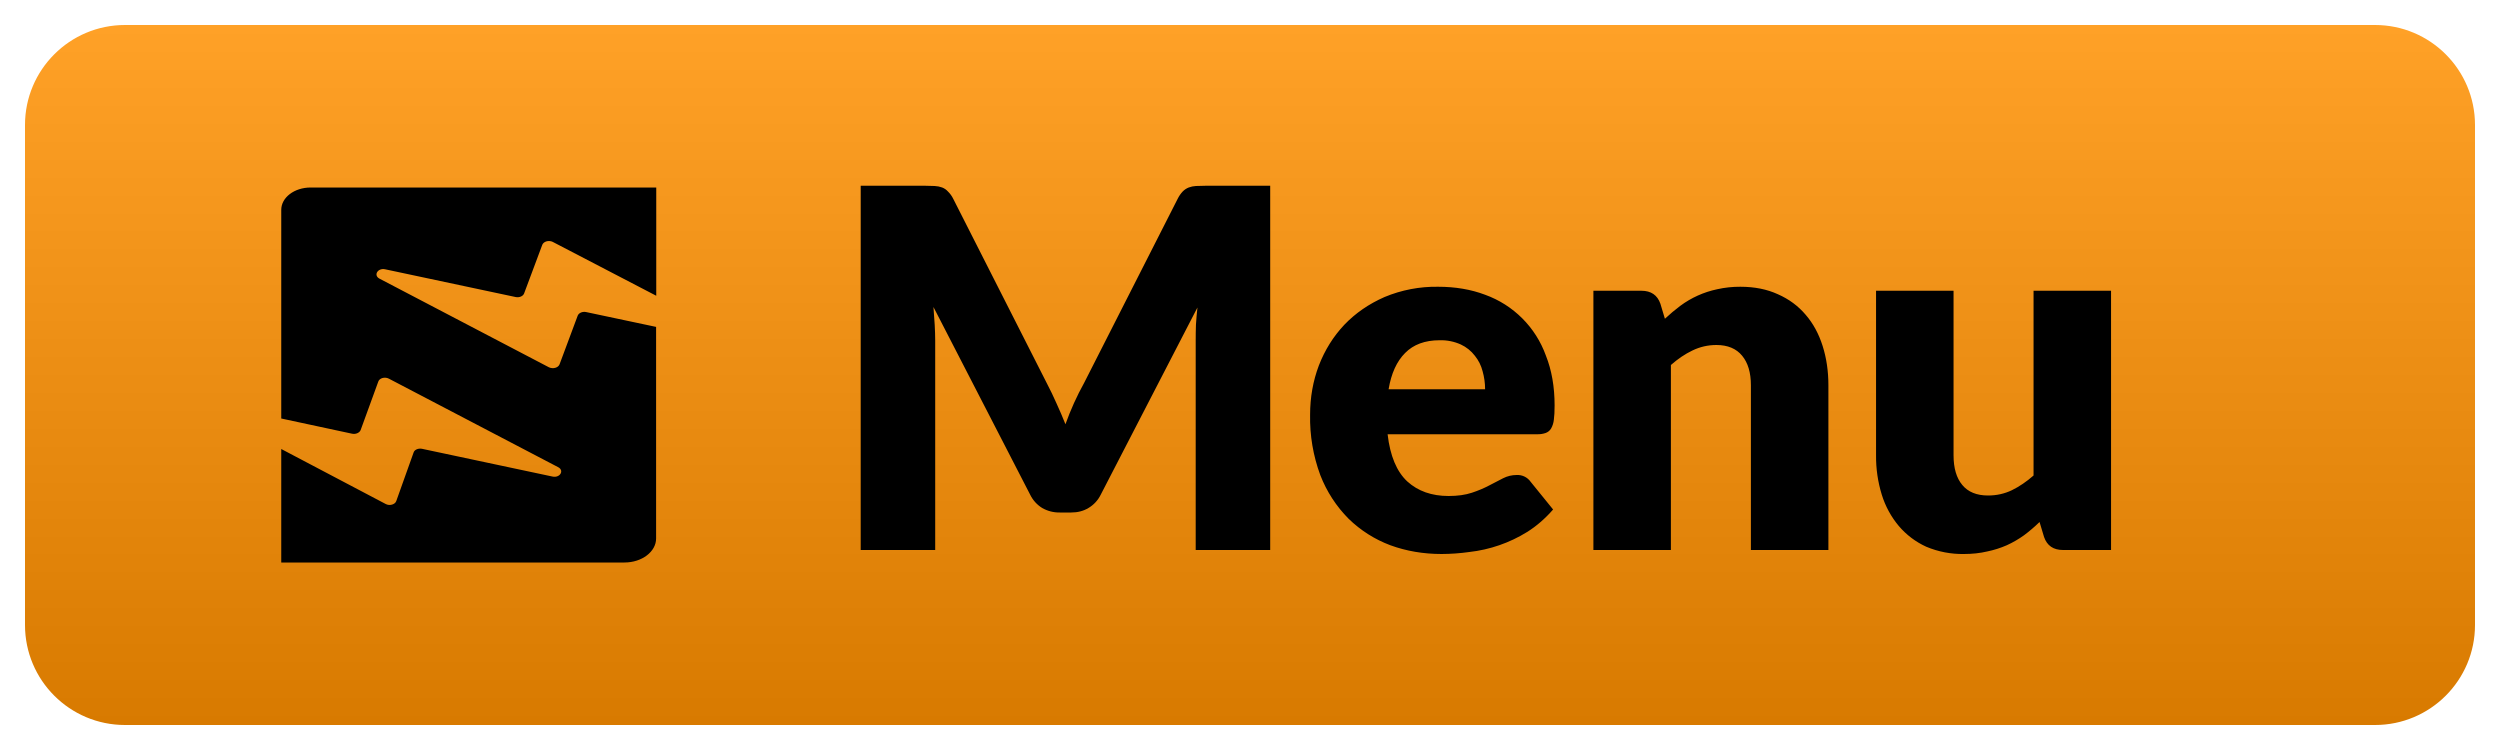
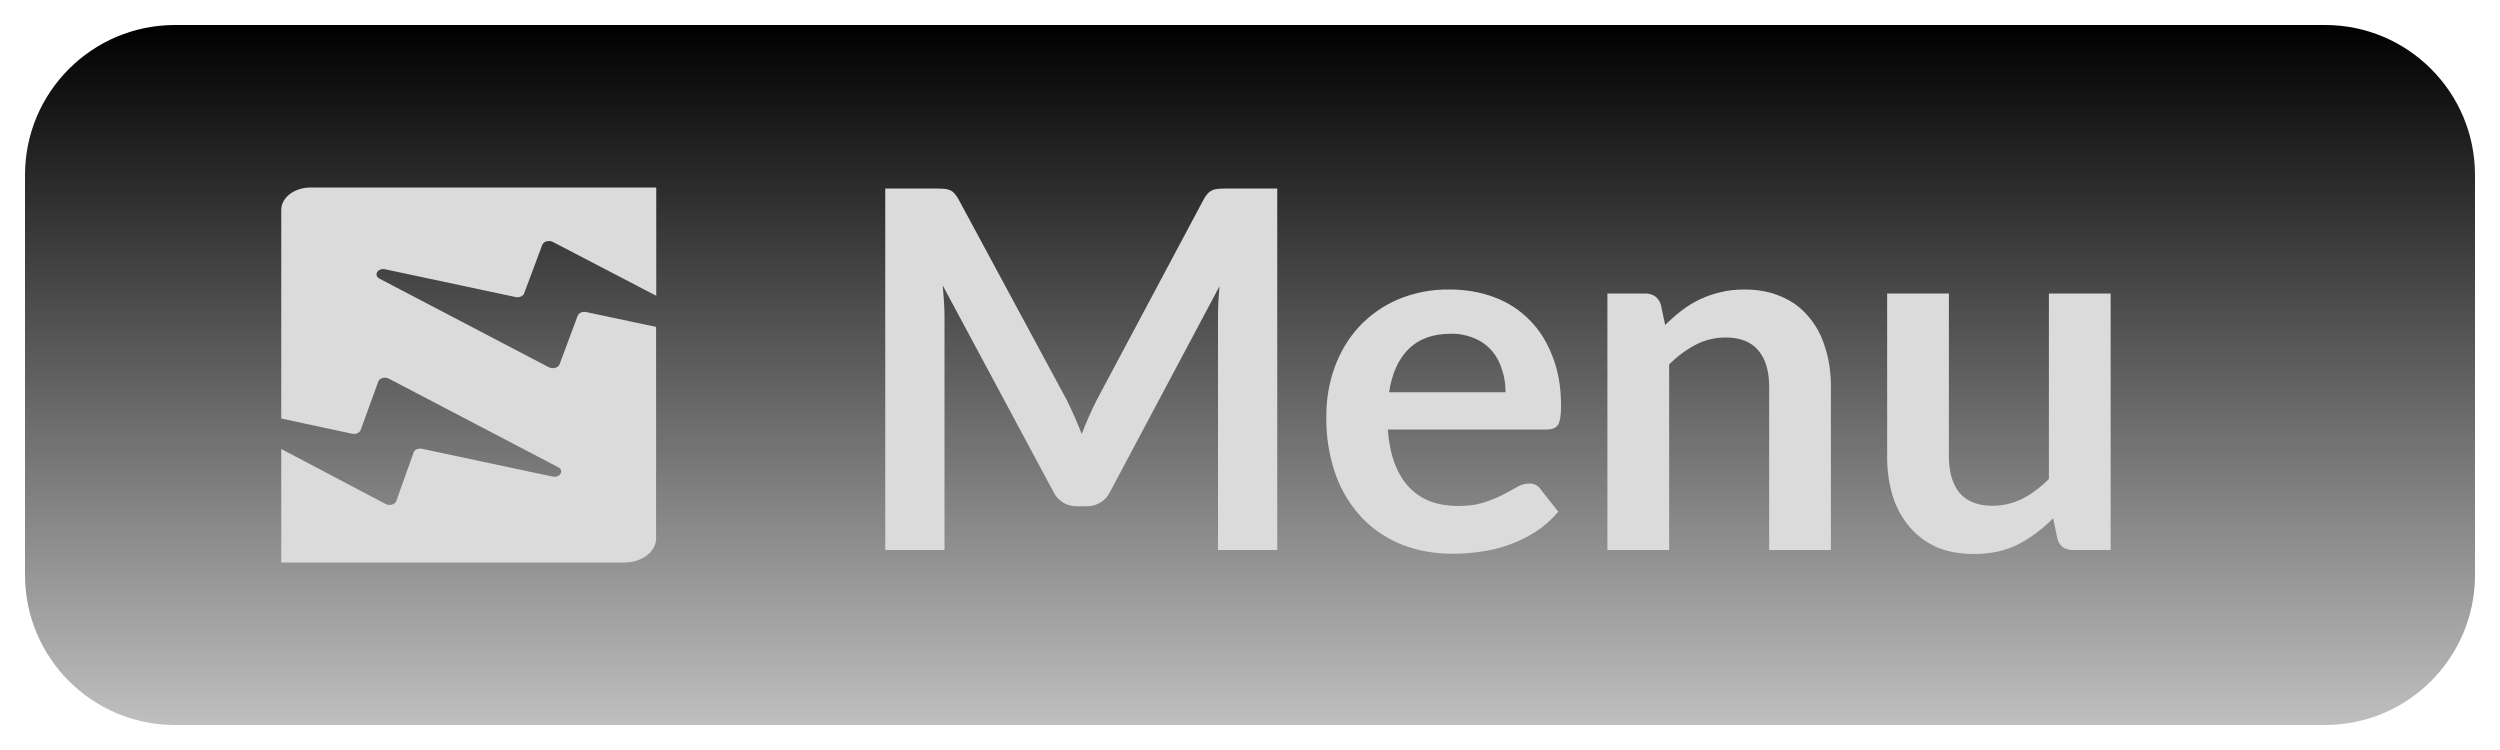
<svg xmlns="http://www.w3.org/2000/svg" width="50" height="15" fill="none">
-   <path d="M.5 2.5a2 2 0 0 1 2-2h45a2 2 0 0 1 2 2v10a2 2 0 0 1-2 2h-45a2 2 0 0 1-2-2v-10Z" fill="url(#a)" />
-   <path d="M25.404 3.715V11h-1.49V6.81c0-.097.001-.202.005-.315a6.36 6.36 0 0 1 .03-.345l-1.935 3.745a.63.63 0 0 1-.245.265c-.1.06-.215.09-.345.09h-.23a.684.684 0 0 1-.35-.09.641.641 0 0 1-.24-.265L18.669 6.14c.01.12.018.238.025.355.006.113.01.218.01.315V11h-1.49V3.715h1.29c.073 0 .136.002.19.005a.498.498 0 0 1 .15.03.3.3 0 0 1 .115.08.524.524 0 0 1 .105.145l1.875 3.695c.066.127.13.258.19.395.063.137.123.277.18.42a5.578 5.578 0 0 1 .375-.83l1.87-3.68a.604.604 0 0 1 .1-.145.345.345 0 0 1 .12-.08.487.487 0 0 1 .145-.03c.056-.003.121-.005.195-.005h1.29Zm4.298 4.07c0-.123-.017-.243-.05-.36a.799.799 0 0 0-.155-.31.754.754 0 0 0-.28-.225.966.966 0 0 0-.425-.085c-.293 0-.523.085-.69.255-.167.167-.277.408-.33.725h1.93Zm-1.95.9c.05.433.182.748.395.945.213.193.488.29.825.29.18 0 .335-.022.465-.065.13-.043.245-.092.345-.145l.28-.145a.597.597 0 0 1 .27-.065.32.32 0 0 1 .28.135l.45.555c-.16.183-.333.333-.52.45a2.78 2.78 0 0 1-1.155.4 4.06 4.06 0 0 1-.555.04c-.363 0-.705-.058-1.025-.175a2.41 2.41 0 0 1-.835-.53 2.537 2.537 0 0 1-.565-.87 3.288 3.288 0 0 1-.205-1.21c0-.347.058-.675.175-.985.12-.31.29-.582.51-.815.223-.233.492-.418.805-.555a2.675 2.675 0 0 1 1.07-.205c.343 0 .657.053.94.16a2.02 2.02 0 0 1 1.215 1.215c.117.293.175.627.175 1 0 .117-.005.212-.015.285a.45.45 0 0 1-.055.175.208.208 0 0 1-.11.09.482.482 0 0 1-.17.025h-2.99Zm5.546-2.31c.1-.093.203-.18.31-.26a1.892 1.892 0 0 1 .735-.33 2.05 2.05 0 0 1 .465-.05c.283 0 .533.05.75.15.22.097.405.233.555.41.15.173.263.382.34.625.076.24.115.502.115.785V11h-1.55V7.705c0-.253-.059-.45-.175-.59-.117-.143-.289-.215-.515-.215-.17 0-.33.037-.48.11-.147.07-.29.167-.43.29V11h-1.55V5.815h.96c.193 0 .32.087.38.26l.09.3Zm8.923-.56V11h-.96c-.194 0-.32-.087-.38-.26l-.09-.3c-.1.097-.203.185-.31.265a2.073 2.073 0 0 1-.345.2 1.96 1.96 0 0 1-.395.125c-.14.033-.294.05-.46.05a1.86 1.86 0 0 1-.755-.145 1.58 1.58 0 0 1-.55-.415 1.8 1.8 0 0 1-.34-.625 2.584 2.584 0 0 1-.115-.79v-3.29h1.55v3.29c0 .257.058.455.175.595.116.14.288.21.515.21.17 0 .328-.035.475-.105.15-.073.295-.172.435-.295V5.815h1.55ZM11.057 4.839l2.068 1.076V3.75H6.214c-.327 0-.589.2-.589.447V8.37l1.416.304c.074.016.148-.018.171-.071l.354-.972c.023-.069.13-.1.211-.058l3.387 1.771c.128.067.034.22-.114.187l-2.61-.555c-.074-.015-.151.018-.168.074l-.347.972c-.023.068-.134.1-.211.058L5.625 8.98v2.27h6.864c.35 0 .633-.217.633-.48V6.538l-1.4-.297c-.073-.015-.147.018-.168.072l-.363.974c-.027.069-.131.097-.212.059L7.59 5.573c-.128-.067-.034-.22.114-.187l2.61.555c.074.015.148-.018.168-.072l.364-.974c.027-.066.13-.097.212-.056Z" fill="#000" />
+   <path d="M.5 3.5a3 3 0 0 1 3-3h43a3 3 0 0 1 3 3v8a3 3 0 0 1-3 3h-43a3 3 0 0 1-3-3v-8Z" fill="url(#a)" />
+   <path d="M25.545 3.77V11H24.36V6.33c0-.187.01-.388.03-.605L22.205 9.83a.505.505 0 0 1-.475.295h-.19a.505.505 0 0 1-.475-.295l-2.21-4.12c.01.11.018.218.025.325.006.107.01.205.01.295V11h-1.185V3.77h1.015c.06 0 .111.002.155.005a.39.39 0 0 1 .115.025.231.231 0 0 1 .095.065c.03.03.058.07.085.12L21.335 8a8.541 8.541 0 0 1 .3.68 7.17 7.17 0 0 1 .305-.69l2.135-4.005a.506.506 0 0 1 .085-.12.285.285 0 0 1 .095-.065.452.452 0 0 1 .12-.025 2.06 2.06 0 0 1 .155-.005h1.015Zm4.566 4.075c0-.16-.023-.31-.07-.45a1.04 1.04 0 0 0-.2-.375.913.913 0 0 0-.345-.25 1.132 1.132 0 0 0-.48-.095c-.356 0-.638.102-.844.305-.204.203-.334.492-.39.865h2.33Zm-2.355.745c.02.263.067.492.14.685.074.19.17.348.29.475.12.123.262.217.425.28.167.06.35.09.55.09.2 0 .372-.023.515-.07.147-.047.274-.098.38-.155.11-.057.206-.108.285-.155a.491.491 0 0 1 .24-.07c.104 0 .18.038.23.115l.355.45c-.136.16-.29.295-.46.405a2.733 2.733 0 0 1-1.1.395c-.19.027-.375.04-.555.04-.356 0-.688-.058-.994-.175a2.272 2.272 0 0 1-.8-.525 2.493 2.493 0 0 1-.536-.86 3.349 3.349 0 0 1-.195-1.19c0-.35.057-.678.17-.985.114-.31.275-.578.485-.805a2.31 2.31 0 0 1 .775-.545 2.57 2.57 0 0 1 1.035-.2c.324 0 .622.052.896.155.273.103.508.255.704.455.197.197.35.44.46.73.114.287.17.615.17.985 0 .187-.02.313-.06.38-.04.063-.116.095-.23.095h-3.175Zm5.547-2.09c.104-.103.212-.198.325-.285a1.996 1.996 0 0 1 .78-.37c.147-.037.307-.055.48-.055.28 0 .529.048.745.145.217.093.397.227.54.4.147.17.257.375.33.615.077.237.115.498.115.785V11h-1.235V7.735c0-.313-.071-.555-.215-.725-.143-.173-.361-.26-.655-.26-.213 0-.413.048-.6.145a2.15 2.15 0 0 0-.53.395V11h-1.235V5.87h.755c.16 0 .265.075.315.225l.085.405Zm8.91-.63V11h-.755c-.163 0-.267-.075-.31-.225l-.085-.41c-.21.213-.442.387-.695.52-.254.13-.552.195-.895.195-.28 0-.529-.047-.745-.14a1.519 1.519 0 0 1-.54-.405 1.799 1.799 0 0 1-.335-.615 2.695 2.695 0 0 1-.11-.79V5.87h1.235v3.26c0 .313.072.557.215.73.147.17.365.255.655.255.213 0 .413-.047.6-.14.187-.097.363-.228.53-.395V5.87h1.235ZM11.057 4.839l2.068 1.076V3.75H6.214c-.327 0-.589.2-.589.447V8.37l1.416.304c.074.016.148-.018.171-.071l.354-.972c.023-.069.13-.1.211-.058l3.387 1.771c.128.067.034.22-.114.187l-2.61-.555c-.074-.015-.151.018-.168.074l-.347.972c-.023.068-.134.1-.211.058L5.625 8.98v2.27h6.864c.35 0 .633-.217.633-.48V6.538l-1.4-.297c-.073-.015-.147.018-.168.072l-.363.974c-.027.069-.131.097-.212.059L7.59 5.573c-.128-.067-.034-.22.114-.187l2.61.555c.074.015.148-.018.168-.072l.364-.974c.027-.066.13-.097.212-.056Z" fill="#DBDBDB" />
  <defs>
    <linearGradient id="a" x1="25" y1=".5" x2="25" y2="14.5" gradientUnits="userSpaceOnUse">
-       <stop stop-color="#FFA127" />
-       <stop offset="1" stop-color="#D87A00" />
+       <stop />
+       <stop offset="1" stop-opacity=".25" />
    </linearGradient>
  </defs>
</svg>
